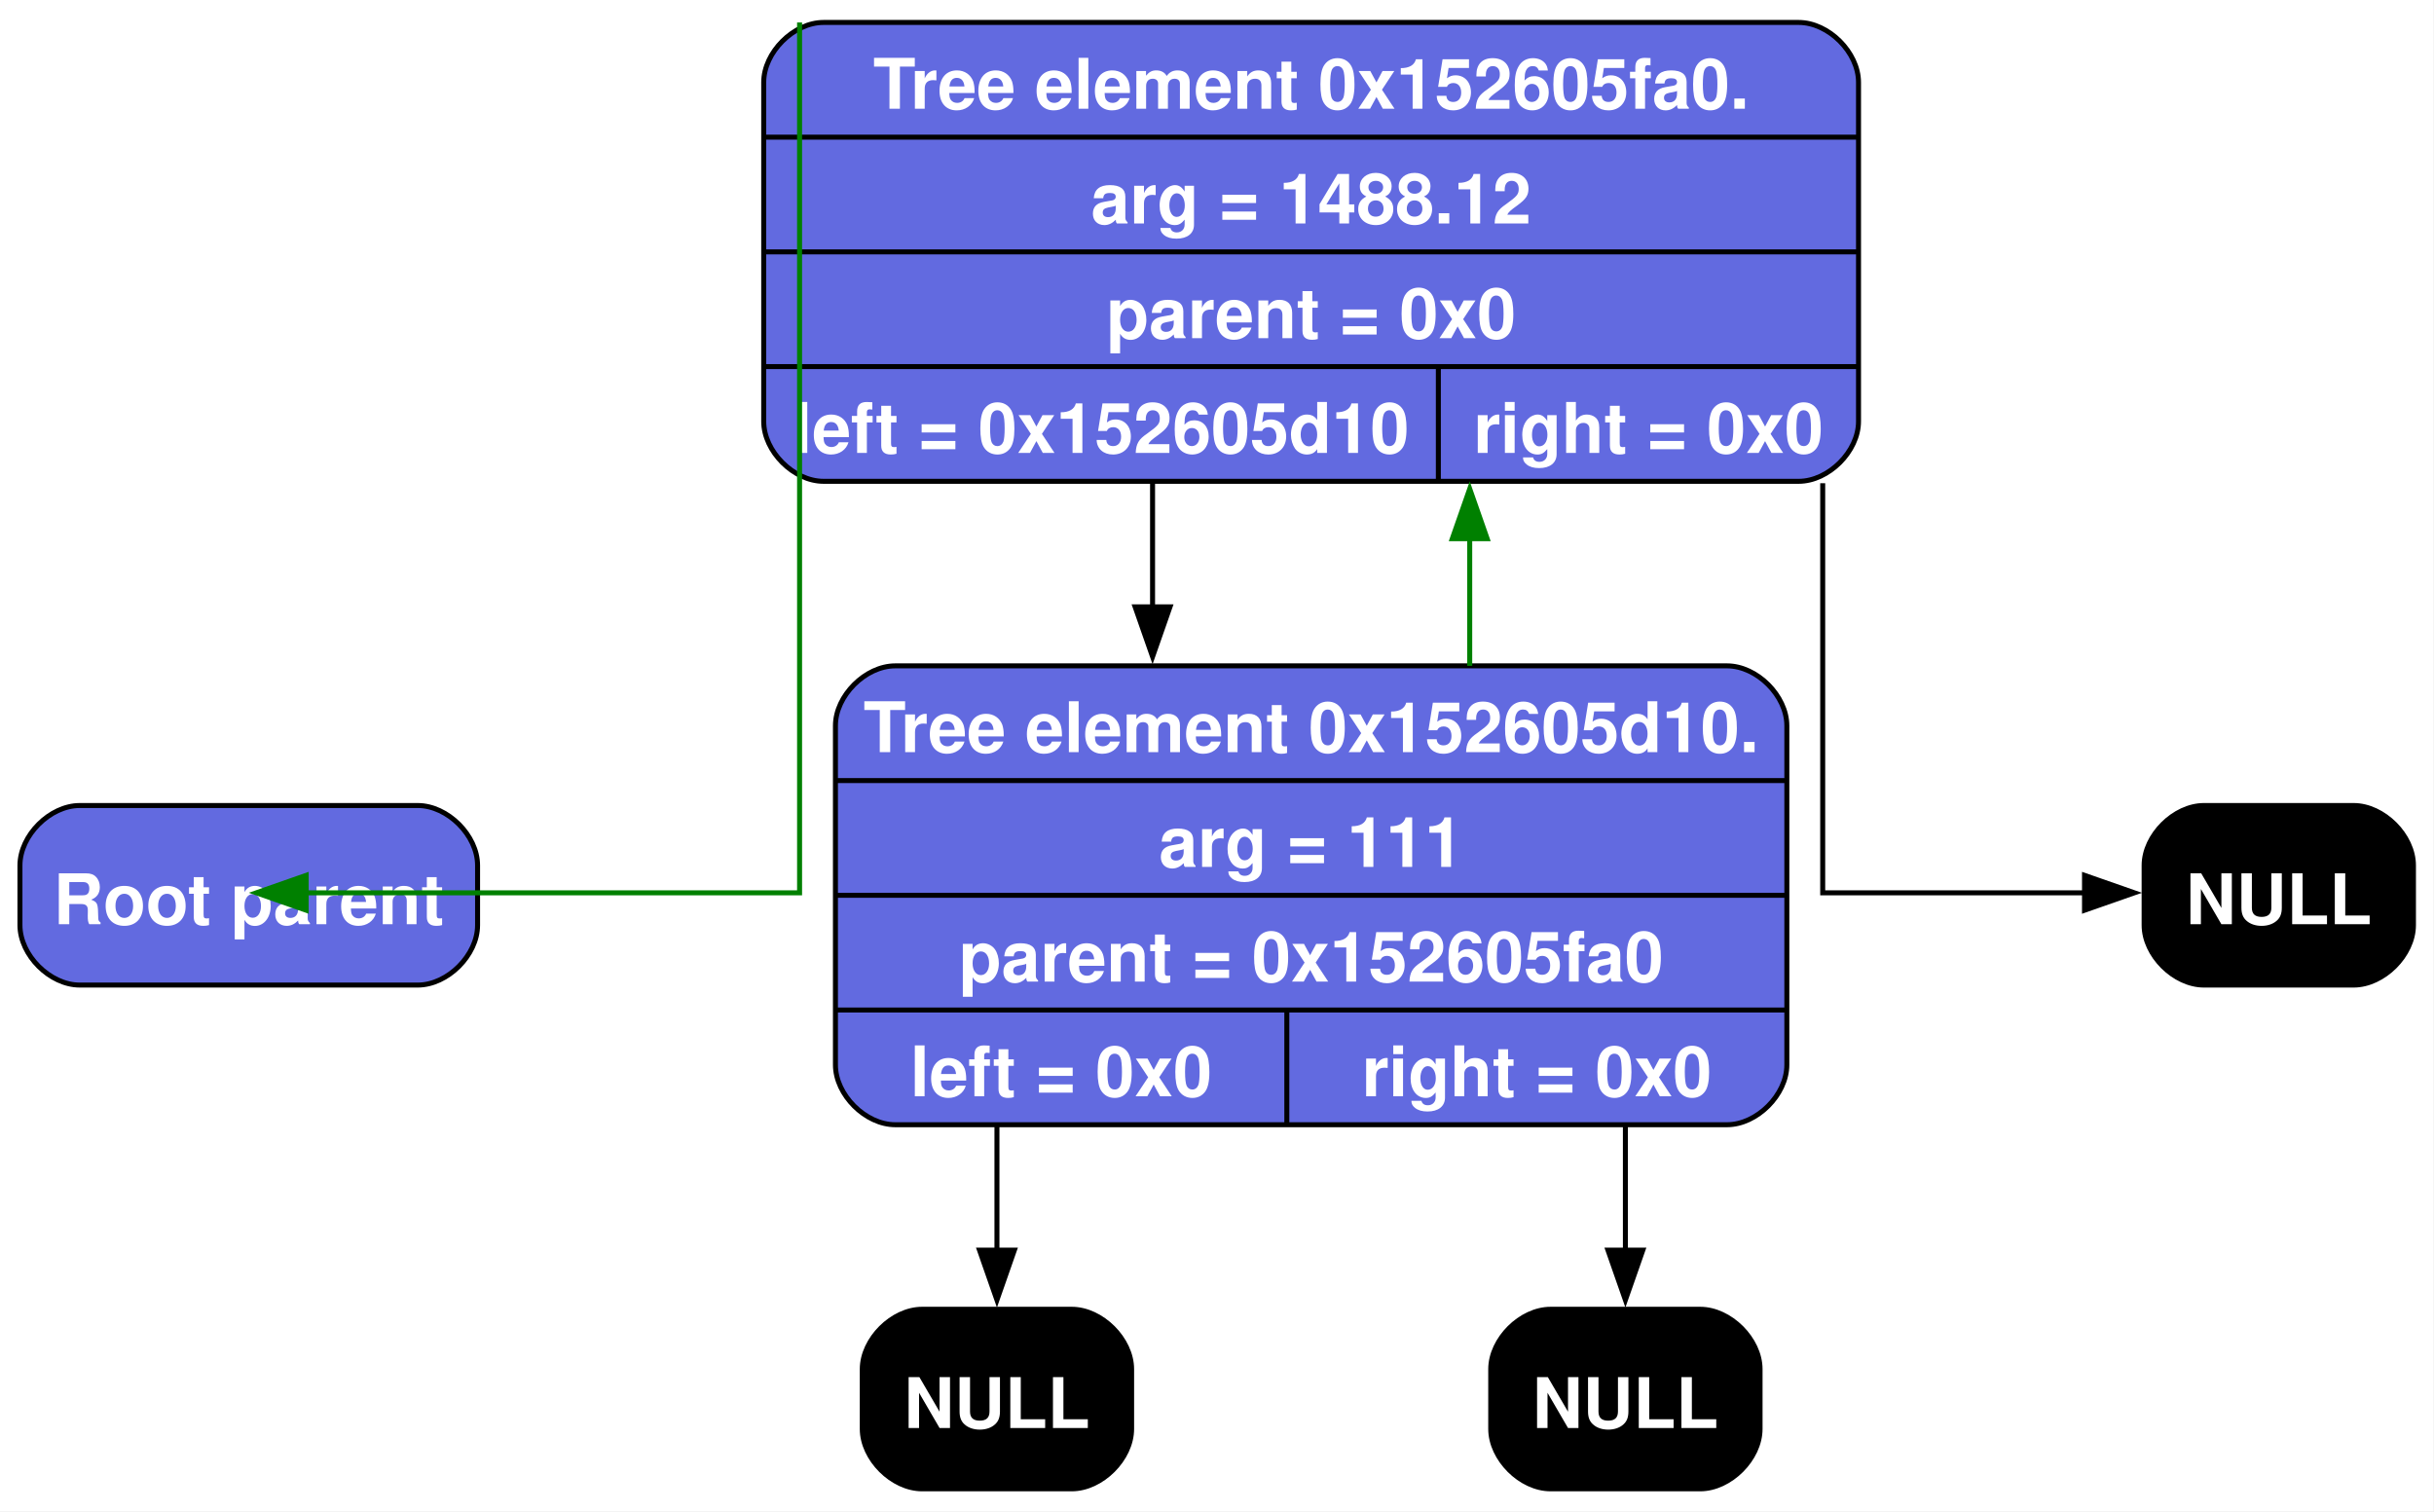
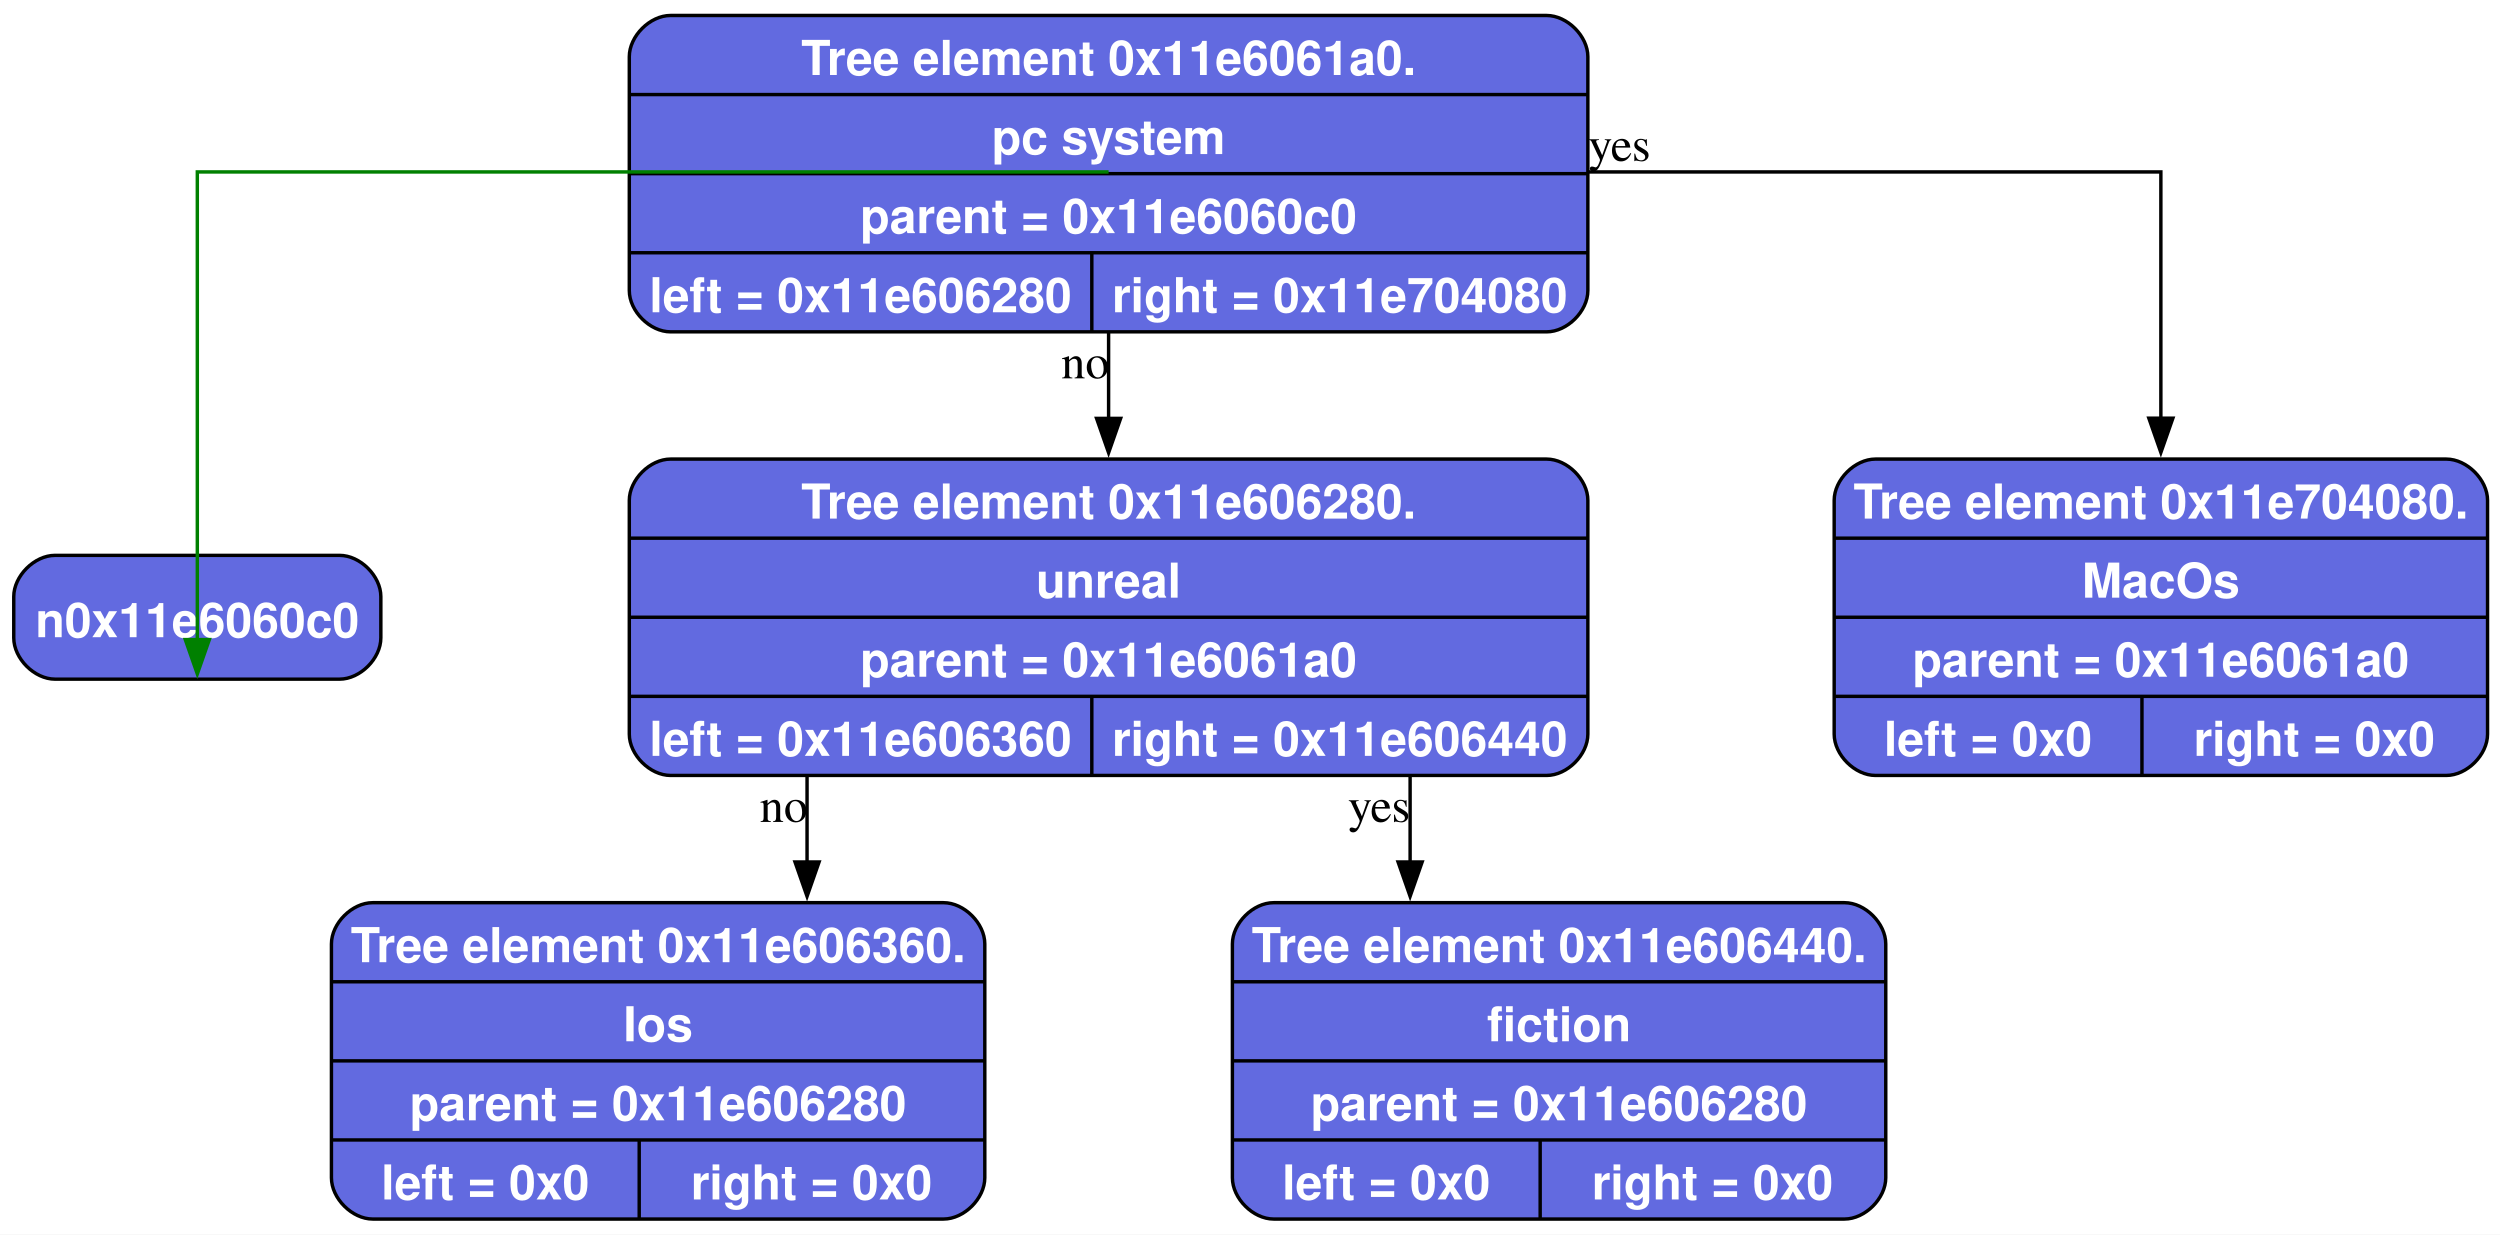
- <svg xmlns="http://www.w3.org/2000/svg" width="488pt" height="303pt" viewBox="0.00 0.00 488.00 303.00">
-   <g id="graph0" class="graph" transform="scale(1 1) rotate(0) translate(4 299)">
-     <polygon fill="#ffffff" stroke="none" points="-4,4 -4,-299 483.88,-299 483.88,4 -4,4" />
+ <svg xmlns="http://www.w3.org/2000/svg" width="727pt" height="359pt" viewBox="0.00 0.00 727.00 359.00">
+   <g id="graph0" class="graph" transform="scale(1 1) rotate(0) translate(4 355)">
+     <polygon fill="#ffffff" stroke="none" points="-4,4 -4,-355 723.38,-355 723.38,4 -4,4" />
    <g id="node1" class="node">
-       <path fill="#626ae0" stroke="black" d="M12,-101.5C12,-101.5 79.75,-101.5 79.75,-101.5 85.75,-101.5 91.75,-107.5 91.75,-113.5 91.75,-113.5 91.75,-125.5 91.75,-125.5 91.75,-131.5 85.75,-137.5 79.75,-137.5 79.75,-137.5 12,-137.5 12,-137.5 6,-137.5 0,-131.5 0,-125.5 0,-125.5 0,-113.5 0,-113.5 0,-107.5 6,-101.5 12,-101.5" />
-       <text xml:space="preserve" text-anchor="middle" x="45.88" y="-113.7" font-family="Helvetica,sans-Serif" font-weight="bold" font-size="14.00" fill="#ffffff">Root parent</text>
+       <path fill="#626ae0" stroke="black" d="M191,-258.5C191,-258.5 445.75,-258.5 445.75,-258.5 451.75,-258.5 457.75,-264.5 457.75,-270.5 457.75,-270.5 457.75,-338.5 457.75,-338.5 457.75,-344.5 451.75,-350.5 445.75,-350.5 445.75,-350.5 191,-350.5 191,-350.5 185,-350.5 179,-344.5 179,-338.5 179,-338.5 179,-270.5 179,-270.5 179,-264.5 185,-258.5 191,-258.5" />
+       <text xml:space="preserve" text-anchor="middle" x="318.38" y="-333.2" font-family="Helvetica,sans-Serif" font-weight="bold" font-size="14.00" fill="#ffffff">Tree element 0x11e6061a0.</text>
+       <polyline fill="none" stroke="black" points="179,-327.5 457.75,-327.5" />
+       <text xml:space="preserve" text-anchor="middle" x="318.38" y="-310.2" font-family="Helvetica,sans-Serif" font-weight="bold" font-size="14.00" fill="#ffffff">pc system</text>
+       <polyline fill="none" stroke="black" points="179,-304.5 457.75,-304.5" />
+       <text xml:space="preserve" text-anchor="middle" x="318.38" y="-287.2" font-family="Helvetica,sans-Serif" font-weight="bold" font-size="14.00" fill="#ffffff">parent = 0x11e6060c0</text>
+       <polyline fill="none" stroke="black" points="179,-281.5 457.75,-281.5" />
+       <text xml:space="preserve" text-anchor="middle" x="246.25" y="-264.2" font-family="Helvetica,sans-Serif" font-weight="bold" font-size="14.00" fill="#ffffff">left = 0x11e606280</text>
+       <polyline fill="none" stroke="black" points="313.5,-258.5 313.5,-281.5" />
+       <text xml:space="preserve" text-anchor="middle" x="385.62" y="-264.2" font-family="Helvetica,sans-Serif" font-weight="bold" font-size="14.00" fill="#ffffff">right = 0x11e704080</text>
    </g>
    <g id="node2" class="node">
-       <path fill="#626ae0" stroke="black" d="M161.12,-202.5C161.12,-202.5 356.62,-202.5 356.62,-202.5 362.62,-202.5 368.62,-208.5 368.62,-214.5 368.62,-214.5 368.62,-282.5 368.62,-282.5 368.62,-288.5 362.62,-294.5 356.62,-294.5 356.62,-294.5 161.12,-294.5 161.12,-294.5 155.12,-294.5 149.12,-288.5 149.12,-282.5 149.12,-282.5 149.12,-214.5 149.12,-214.5 149.12,-208.5 155.12,-202.5 161.12,-202.5" />
-       <text xml:space="preserve" text-anchor="middle" x="258.88" y="-277.2" font-family="Helvetica,sans-Serif" font-weight="bold" font-size="14.00" fill="#ffffff">Tree element 0x152605fa0.</text>
-       <polyline fill="none" stroke="black" points="149.12,-271.5 368.62,-271.5" />
-       <text xml:space="preserve" text-anchor="middle" x="258.88" y="-254.2" font-family="Helvetica,sans-Serif" font-weight="bold" font-size="14.00" fill="#ffffff">arg = 1488.12</text>
-       <polyline fill="none" stroke="black" points="149.12,-248.5 368.62,-248.5" />
-       <text xml:space="preserve" text-anchor="middle" x="258.88" y="-231.2" font-family="Helvetica,sans-Serif" font-weight="bold" font-size="14.00" fill="#ffffff">parent = 0x0</text>
-       <polyline fill="none" stroke="black" points="149.12,-225.5 368.62,-225.5" />
-       <text xml:space="preserve" text-anchor="middle" x="216.75" y="-208.2" font-family="Helvetica,sans-Serif" font-weight="bold" font-size="14.00" fill="#ffffff">left = 0x152605d10</text>
-       <polyline fill="none" stroke="black" points="284.38,-202.5 284.38,-225.5" />
-       <text xml:space="preserve" text-anchor="middle" x="326.5" y="-208.2" font-family="Helvetica,sans-Serif" font-weight="bold" font-size="14.00" fill="#ffffff">right = 0x0</text>
+       <path fill="#626ae0" stroke="black" d="M12,-157.5C12,-157.5 94.75,-157.5 94.75,-157.5 100.75,-157.5 106.75,-163.5 106.75,-169.5 106.75,-169.5 106.75,-181.5 106.75,-181.5 106.75,-187.5 100.75,-193.5 94.75,-193.5 94.75,-193.5 12,-193.5 12,-193.5 6,-193.5 0,-187.5 0,-181.5 0,-181.5 0,-169.5 0,-169.5 0,-163.5 6,-157.5 12,-157.5" />
+       <text xml:space="preserve" text-anchor="middle" x="53.38" y="-169.7" font-family="Helvetica,sans-Serif" font-weight="bold" font-size="14.00" fill="#ffffff">n0x11e6060c0</text>
    </g>
    <g id="edge1" class="edge">
-       <path fill="none" stroke="green" d="M156.31,-294.5C156.31,-294.5 156.31,-120 156.31,-120 156.31,-120 57.39,-120 57.39,-120" />
-       <polygon fill="green" stroke="green" points="57.39,-116.5 47.39,-120 57.39,-123.5 57.39,-116.5" />
+       <path fill="none" stroke="green" d="M318.38,-305C318.38,-305 53.38,-305 53.38,-305 53.38,-305 53.38,-169.01 53.38,-169.01" />
+       <polygon fill="green" stroke="green" points="56.88,-169.01 53.38,-159.01 49.88,-169.01 56.88,-169.01" />
    </g>
    <g id="node3" class="node">
-       <path fill="#626ae0" stroke="black" d="M175.5,-73.5C175.5,-73.5 342.25,-73.5 342.25,-73.5 348.25,-73.5 354.25,-79.5 354.25,-85.5 354.25,-85.5 354.25,-153.5 354.25,-153.5 354.25,-159.5 348.25,-165.5 342.25,-165.5 342.25,-165.5 175.5,-165.5 175.5,-165.5 169.5,-165.5 163.5,-159.5 163.5,-153.5 163.5,-153.5 163.5,-85.5 163.5,-85.5 163.5,-79.5 169.5,-73.5 175.5,-73.5" />
-       <text xml:space="preserve" text-anchor="middle" x="258.88" y="-148.2" font-family="Helvetica,sans-Serif" font-weight="bold" font-size="14.00" fill="#ffffff">Tree element 0x152605d10.</text>
-       <polyline fill="none" stroke="black" points="163.5,-142.5 354.25,-142.5" />
-       <text xml:space="preserve" text-anchor="middle" x="258.88" y="-125.2" font-family="Helvetica,sans-Serif" font-weight="bold" font-size="14.00" fill="#ffffff">arg = 111</text>
-       <polyline fill="none" stroke="black" points="163.5,-119.5 354.25,-119.5" />
-       <text xml:space="preserve" text-anchor="middle" x="258.88" y="-102.2" font-family="Helvetica,sans-Serif" font-weight="bold" font-size="14.00" fill="#ffffff">parent = 0x152605fa0</text>
-       <polyline fill="none" stroke="black" points="163.5,-96.5 354.25,-96.5" />
-       <text xml:space="preserve" text-anchor="middle" x="208.75" y="-79.2" font-family="Helvetica,sans-Serif" font-weight="bold" font-size="14.00" fill="#ffffff">left = 0x0</text>
-       <polyline fill="none" stroke="black" points="254,-73.5 254,-96.5" />
-       <text xml:space="preserve" text-anchor="middle" x="304.12" y="-79.2" font-family="Helvetica,sans-Serif" font-weight="bold" font-size="14.00" fill="#ffffff">right = 0x0</text>
+       <path fill="#626ae0" stroke="black" d="M191,-129.5C191,-129.5 445.75,-129.5 445.75,-129.5 451.75,-129.5 457.75,-135.5 457.75,-141.5 457.75,-141.5 457.75,-209.5 457.75,-209.5 457.75,-215.5 451.75,-221.5 445.75,-221.5 445.75,-221.5 191,-221.5 191,-221.5 185,-221.5 179,-215.5 179,-209.5 179,-209.5 179,-141.5 179,-141.5 179,-135.5 185,-129.5 191,-129.5" />
+       <text xml:space="preserve" text-anchor="middle" x="318.38" y="-204.2" font-family="Helvetica,sans-Serif" font-weight="bold" font-size="14.00" fill="#ffffff">Tree element 0x11e606280.</text>
+       <polyline fill="none" stroke="black" points="179,-198.5 457.75,-198.5" />
+       <text xml:space="preserve" text-anchor="middle" x="318.38" y="-181.2" font-family="Helvetica,sans-Serif" font-weight="bold" font-size="14.00" fill="#ffffff">unreal</text>
+       <polyline fill="none" stroke="black" points="179,-175.5 457.75,-175.5" />
+       <text xml:space="preserve" text-anchor="middle" x="318.38" y="-158.2" font-family="Helvetica,sans-Serif" font-weight="bold" font-size="14.00" fill="#ffffff">parent = 0x11e6061a0</text>
+       <polyline fill="none" stroke="black" points="179,-152.5 457.75,-152.5" />
+       <text xml:space="preserve" text-anchor="middle" x="246.25" y="-135.2" font-family="Helvetica,sans-Serif" font-weight="bold" font-size="14.00" fill="#ffffff">left = 0x11e606360</text>
+       <polyline fill="none" stroke="black" points="313.5,-129.5 313.5,-152.5" />
+       <text xml:space="preserve" text-anchor="middle" x="385.62" y="-135.2" font-family="Helvetica,sans-Serif" font-weight="bold" font-size="14.00" fill="#ffffff">right = 0x11e606440</text>
    </g>
    <g id="edge2" class="edge">
-       <path fill="none" stroke="black" d="M227.08,-202.29C227.08,-202.29 227.08,-177.33 227.08,-177.33" />
-       <polygon fill="black" stroke="black" points="230.58,-177.33 227.08,-167.33 223.58,-177.33 230.58,-177.33" />
+       <path fill="none" stroke="black" d="M318.38,-258.29C318.38,-258.29 318.38,-233.33 318.38,-233.33" />
+       <polygon fill="black" stroke="black" points="321.88,-233.33 318.38,-223.33 314.88,-233.33 321.88,-233.33" />
+       <text xml:space="preserve" text-anchor="middle" x="311.62" y="-244.99" font-family="Times,serif" font-size="14.00">no</text>
    </g>
    <g id="node4" class="node">
-       <path fill="#000000" stroke="black" d="M437.88,-101.5C437.88,-101.5 467.88,-101.5 467.88,-101.5 473.88,-101.5 479.88,-107.5 479.88,-113.5 479.88,-113.5 479.88,-125.5 479.88,-125.5 479.88,-131.5 473.88,-137.5 467.88,-137.5 467.88,-137.5 437.88,-137.5 437.88,-137.5 431.88,-137.5 425.88,-131.5 425.88,-125.5 425.88,-125.5 425.88,-113.5 425.88,-113.5 425.88,-107.5 431.88,-101.5 437.88,-101.5" />
-       <text xml:space="preserve" text-anchor="middle" x="452.88" y="-113.7" font-family="Helvetica,sans-Serif" font-weight="bold" font-size="14.00" fill="#ffffff">NULL</text>
+       <path fill="#626ae0" stroke="black" d="M541.38,-129.5C541.38,-129.5 707.38,-129.5 707.38,-129.5 713.38,-129.5 719.38,-135.5 719.38,-141.5 719.38,-141.5 719.38,-209.5 719.38,-209.5 719.38,-215.5 713.38,-221.5 707.38,-221.5 707.38,-221.5 541.38,-221.5 541.38,-221.5 535.38,-221.5 529.38,-215.5 529.38,-209.5 529.38,-209.5 529.38,-141.5 529.38,-141.5 529.38,-135.5 535.38,-129.5 541.38,-129.5" />
+       <text xml:space="preserve" text-anchor="middle" x="624.38" y="-204.2" font-family="Helvetica,sans-Serif" font-weight="bold" font-size="14.00" fill="#ffffff">Tree element 0x11e704080.</text>
+       <polyline fill="none" stroke="black" points="529.38,-198.5 719.38,-198.5" />
+       <text xml:space="preserve" text-anchor="middle" x="624.38" y="-181.2" font-family="Helvetica,sans-Serif" font-weight="bold" font-size="14.00" fill="#ffffff">MacOs</text>
+       <polyline fill="none" stroke="black" points="529.38,-175.5 719.38,-175.5" />
+       <text xml:space="preserve" text-anchor="middle" x="624.38" y="-158.2" font-family="Helvetica,sans-Serif" font-weight="bold" font-size="14.00" fill="#ffffff">parent = 0x11e6061a0</text>
+       <polyline fill="none" stroke="black" points="529.38,-152.5 719.38,-152.5" />
+       <text xml:space="preserve" text-anchor="middle" x="574.12" y="-135.2" font-family="Helvetica,sans-Serif" font-weight="bold" font-size="14.00" fill="#ffffff">left = 0x0</text>
+       <polyline fill="none" stroke="black" points="618.88,-129.5 618.88,-152.5" />
+       <text xml:space="preserve" text-anchor="middle" x="669" y="-135.2" font-family="Helvetica,sans-Serif" font-weight="bold" font-size="14.00" fill="#ffffff">right = 0x0</text>
    </g>
    <g id="edge3" class="edge">
-       <path fill="none" stroke="black" d="M361.44,-202.11C361.44,-165.3 361.44,-120 361.44,-120 361.44,-120 413.93,-120 413.93,-120" />
-       <polygon fill="black" stroke="black" points="413.93,-123.5 423.93,-120 413.93,-116.5 413.93,-123.5" />
+       <path fill="none" stroke="black" d="M457.94,-305C538.65,-305 624.38,-305 624.38,-305 624.38,-305 624.38,-233.4 624.38,-233.4" />
+       <polygon fill="black" stroke="black" points="627.88,-233.4 624.38,-223.4 620.88,-233.4 627.88,-233.4" />
+       <text xml:space="preserve" text-anchor="middle" x="466.94" y="-308.2" font-family="Times,serif" font-size="14.00">yes</text>
+     </g>
+     <g id="node5" class="node">
+       <path fill="#626ae0" stroke="black" d="M104.38,-0.5C104.38,-0.5 270.38,-0.5 270.38,-0.5 276.38,-0.5 282.38,-6.5 282.38,-12.5 282.38,-12.5 282.38,-80.5 282.38,-80.5 282.38,-86.5 276.38,-92.5 270.38,-92.5 270.38,-92.5 104.38,-92.5 104.38,-92.5 98.38,-92.5 92.38,-86.5 92.38,-80.5 92.38,-80.5 92.38,-12.5 92.38,-12.5 92.38,-6.5 98.38,-0.5 104.38,-0.5" />
+       <text xml:space="preserve" text-anchor="middle" x="187.38" y="-75.2" font-family="Helvetica,sans-Serif" font-weight="bold" font-size="14.00" fill="#ffffff">Tree element 0x11e606360.</text>
+       <polyline fill="none" stroke="black" points="92.38,-69.5 282.38,-69.5" />
+       <text xml:space="preserve" text-anchor="middle" x="187.38" y="-52.2" font-family="Helvetica,sans-Serif" font-weight="bold" font-size="14.00" fill="#ffffff">Ios</text>
+       <polyline fill="none" stroke="black" points="92.38,-46.5 282.38,-46.5" />
+       <text xml:space="preserve" text-anchor="middle" x="187.38" y="-29.2" font-family="Helvetica,sans-Serif" font-weight="bold" font-size="14.00" fill="#ffffff">parent = 0x11e606280</text>
+       <polyline fill="none" stroke="black" points="92.38,-23.5 282.38,-23.5" />
+       <text xml:space="preserve" text-anchor="middle" x="137.12" y="-6.2" font-family="Helvetica,sans-Serif" font-weight="bold" font-size="14.00" fill="#ffffff">left = 0x0</text>
+       <polyline fill="none" stroke="black" points="181.88,-0.5 181.88,-23.5" />
+       <text xml:space="preserve" text-anchor="middle" x="232" y="-6.2" font-family="Helvetica,sans-Serif" font-weight="bold" font-size="14.00" fill="#ffffff">right = 0x0</text>
    </g>
    <g id="edge4" class="edge">
-       <path fill="none" stroke="green" d="M290.67,-165.5C290.67,-165.5 290.67,-190.99 290.67,-190.99" />
-       <polygon fill="green" stroke="green" points="287.17,-190.99 290.67,-200.99 294.17,-190.99 287.17,-190.99" />
+       <path fill="none" stroke="black" d="M230.69,-129.29C230.69,-129.29 230.69,-104.33 230.69,-104.33" />
+       <polygon fill="black" stroke="black" points="234.19,-104.33 230.69,-94.33 227.19,-104.33 234.19,-104.33" />
+       <text xml:space="preserve" text-anchor="middle" x="223.94" y="-115.99" font-family="Times,serif" font-size="14.00">no</text>
    </g>
-     <g id="node5" class="node">
-       <path fill="#000000" stroke="black" d="M180.88,-0.5C180.88,-0.5 210.88,-0.5 210.88,-0.5 216.88,-0.5 222.88,-6.5 222.88,-12.5 222.88,-12.5 222.88,-24.5 222.88,-24.5 222.88,-30.5 216.88,-36.5 210.88,-36.5 210.88,-36.5 180.88,-36.5 180.88,-36.5 174.88,-36.5 168.88,-30.5 168.88,-24.5 168.88,-24.5 168.88,-12.5 168.88,-12.5 168.88,-6.5 174.88,-0.5 180.88,-0.5" />
-       <text xml:space="preserve" text-anchor="middle" x="195.88" y="-12.7" font-family="Helvetica,sans-Serif" font-weight="bold" font-size="14.00" fill="#ffffff">NULL</text>
+     <g id="node6" class="node">
+       <path fill="#626ae0" stroke="black" d="M366.38,-0.5C366.38,-0.5 532.38,-0.5 532.38,-0.5 538.38,-0.5 544.38,-6.5 544.38,-12.5 544.38,-12.5 544.38,-80.5 544.38,-80.5 544.38,-86.5 538.38,-92.5 532.38,-92.5 532.38,-92.5 366.38,-92.5 366.38,-92.5 360.38,-92.5 354.38,-86.5 354.38,-80.5 354.38,-80.5 354.38,-12.5 354.38,-12.5 354.38,-6.5 360.38,-0.5 366.38,-0.5" />
+       <text xml:space="preserve" text-anchor="middle" x="449.38" y="-75.2" font-family="Helvetica,sans-Serif" font-weight="bold" font-size="14.00" fill="#ffffff">Tree element 0x11e606440.</text>
+       <polyline fill="none" stroke="black" points="354.38,-69.5 544.38,-69.5" />
+       <text xml:space="preserve" text-anchor="middle" x="449.38" y="-52.2" font-family="Helvetica,sans-Serif" font-weight="bold" font-size="14.00" fill="#ffffff">fiction</text>
+       <polyline fill="none" stroke="black" points="354.38,-46.5 544.38,-46.5" />
+       <text xml:space="preserve" text-anchor="middle" x="449.38" y="-29.2" font-family="Helvetica,sans-Serif" font-weight="bold" font-size="14.00" fill="#ffffff">parent = 0x11e606280</text>
+       <polyline fill="none" stroke="black" points="354.38,-23.5 544.38,-23.5" />
+       <text xml:space="preserve" text-anchor="middle" x="399.12" y="-6.2" font-family="Helvetica,sans-Serif" font-weight="bold" font-size="14.00" fill="#ffffff">left = 0x0</text>
+       <polyline fill="none" stroke="black" points="443.88,-0.5 443.88,-23.5" />
+       <text xml:space="preserve" text-anchor="middle" x="494" y="-6.2" font-family="Helvetica,sans-Serif" font-weight="bold" font-size="14.00" fill="#ffffff">right = 0x0</text>
    </g>
    <g id="edge5" class="edge">
-       <path fill="none" stroke="black" d="M195.88,-73.14C195.88,-73.14 195.88,-48.36 195.88,-48.36" />
-       <polygon fill="black" stroke="black" points="199.38,-48.36 195.88,-38.36 192.38,-48.36 199.38,-48.36" />
-     </g>
-     <g id="node6" class="node">
-       <path fill="#000000" stroke="black" d="M306.88,-0.5C306.88,-0.5 336.88,-0.5 336.88,-0.5 342.88,-0.5 348.88,-6.5 348.88,-12.5 348.88,-12.5 348.88,-24.5 348.88,-24.5 348.88,-30.5 342.88,-36.5 336.88,-36.5 336.88,-36.5 306.88,-36.5 306.88,-36.5 300.88,-36.5 294.88,-30.5 294.88,-24.5 294.88,-24.5 294.88,-12.5 294.88,-12.5 294.88,-6.5 300.88,-0.5 306.88,-0.5" />
-       <text xml:space="preserve" text-anchor="middle" x="321.88" y="-12.7" font-family="Helvetica,sans-Serif" font-weight="bold" font-size="14.00" fill="#ffffff">NULL</text>
-     </g>
-     <g id="edge6" class="edge">
-       <path fill="none" stroke="black" d="M321.88,-73.14C321.88,-73.14 321.88,-48.36 321.88,-48.36" />
-       <polygon fill="black" stroke="black" points="325.38,-48.36 321.88,-38.36 318.38,-48.36 325.38,-48.36" />
+       <path fill="none" stroke="black" d="M406.06,-129.29C406.06,-129.29 406.06,-104.33 406.06,-104.33" />
+       <polygon fill="black" stroke="black" points="409.56,-104.33 406.06,-94.33 402.56,-104.33 409.56,-104.33" />
+       <text xml:space="preserve" text-anchor="middle" x="397.06" y="-115.99" font-family="Times,serif" font-size="14.00">yes</text>
    </g>
  </g>
</svg>
